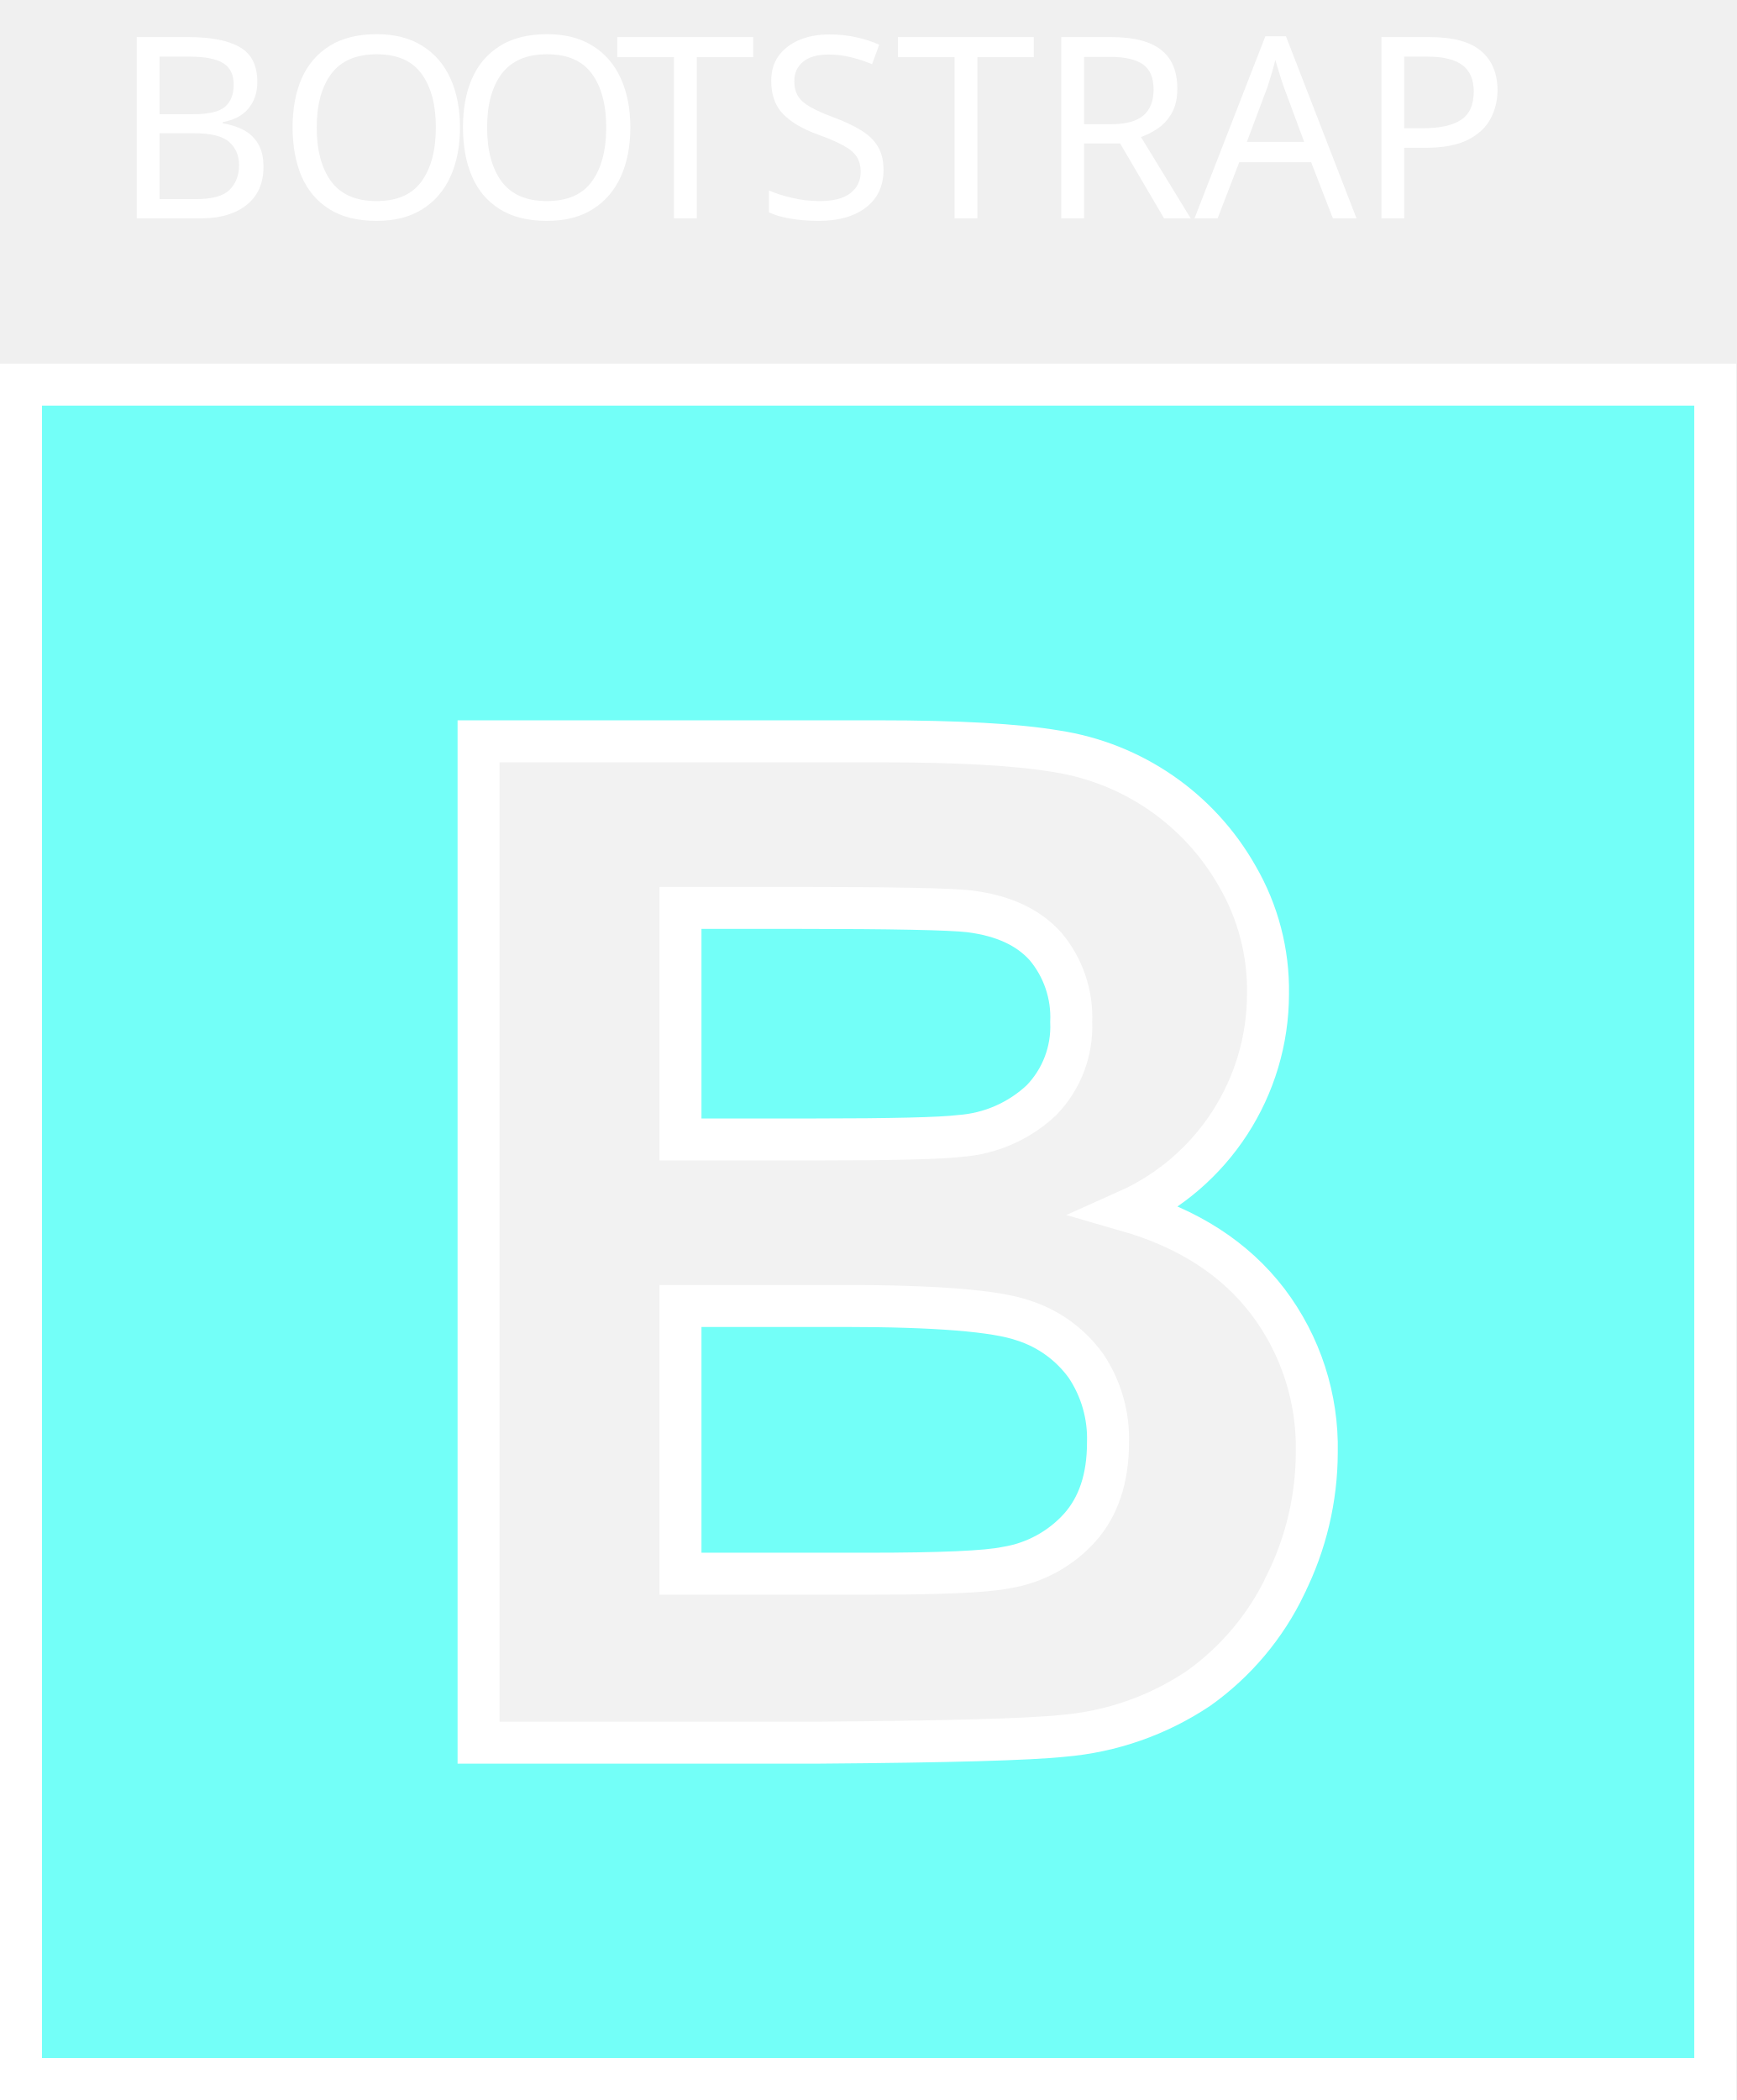
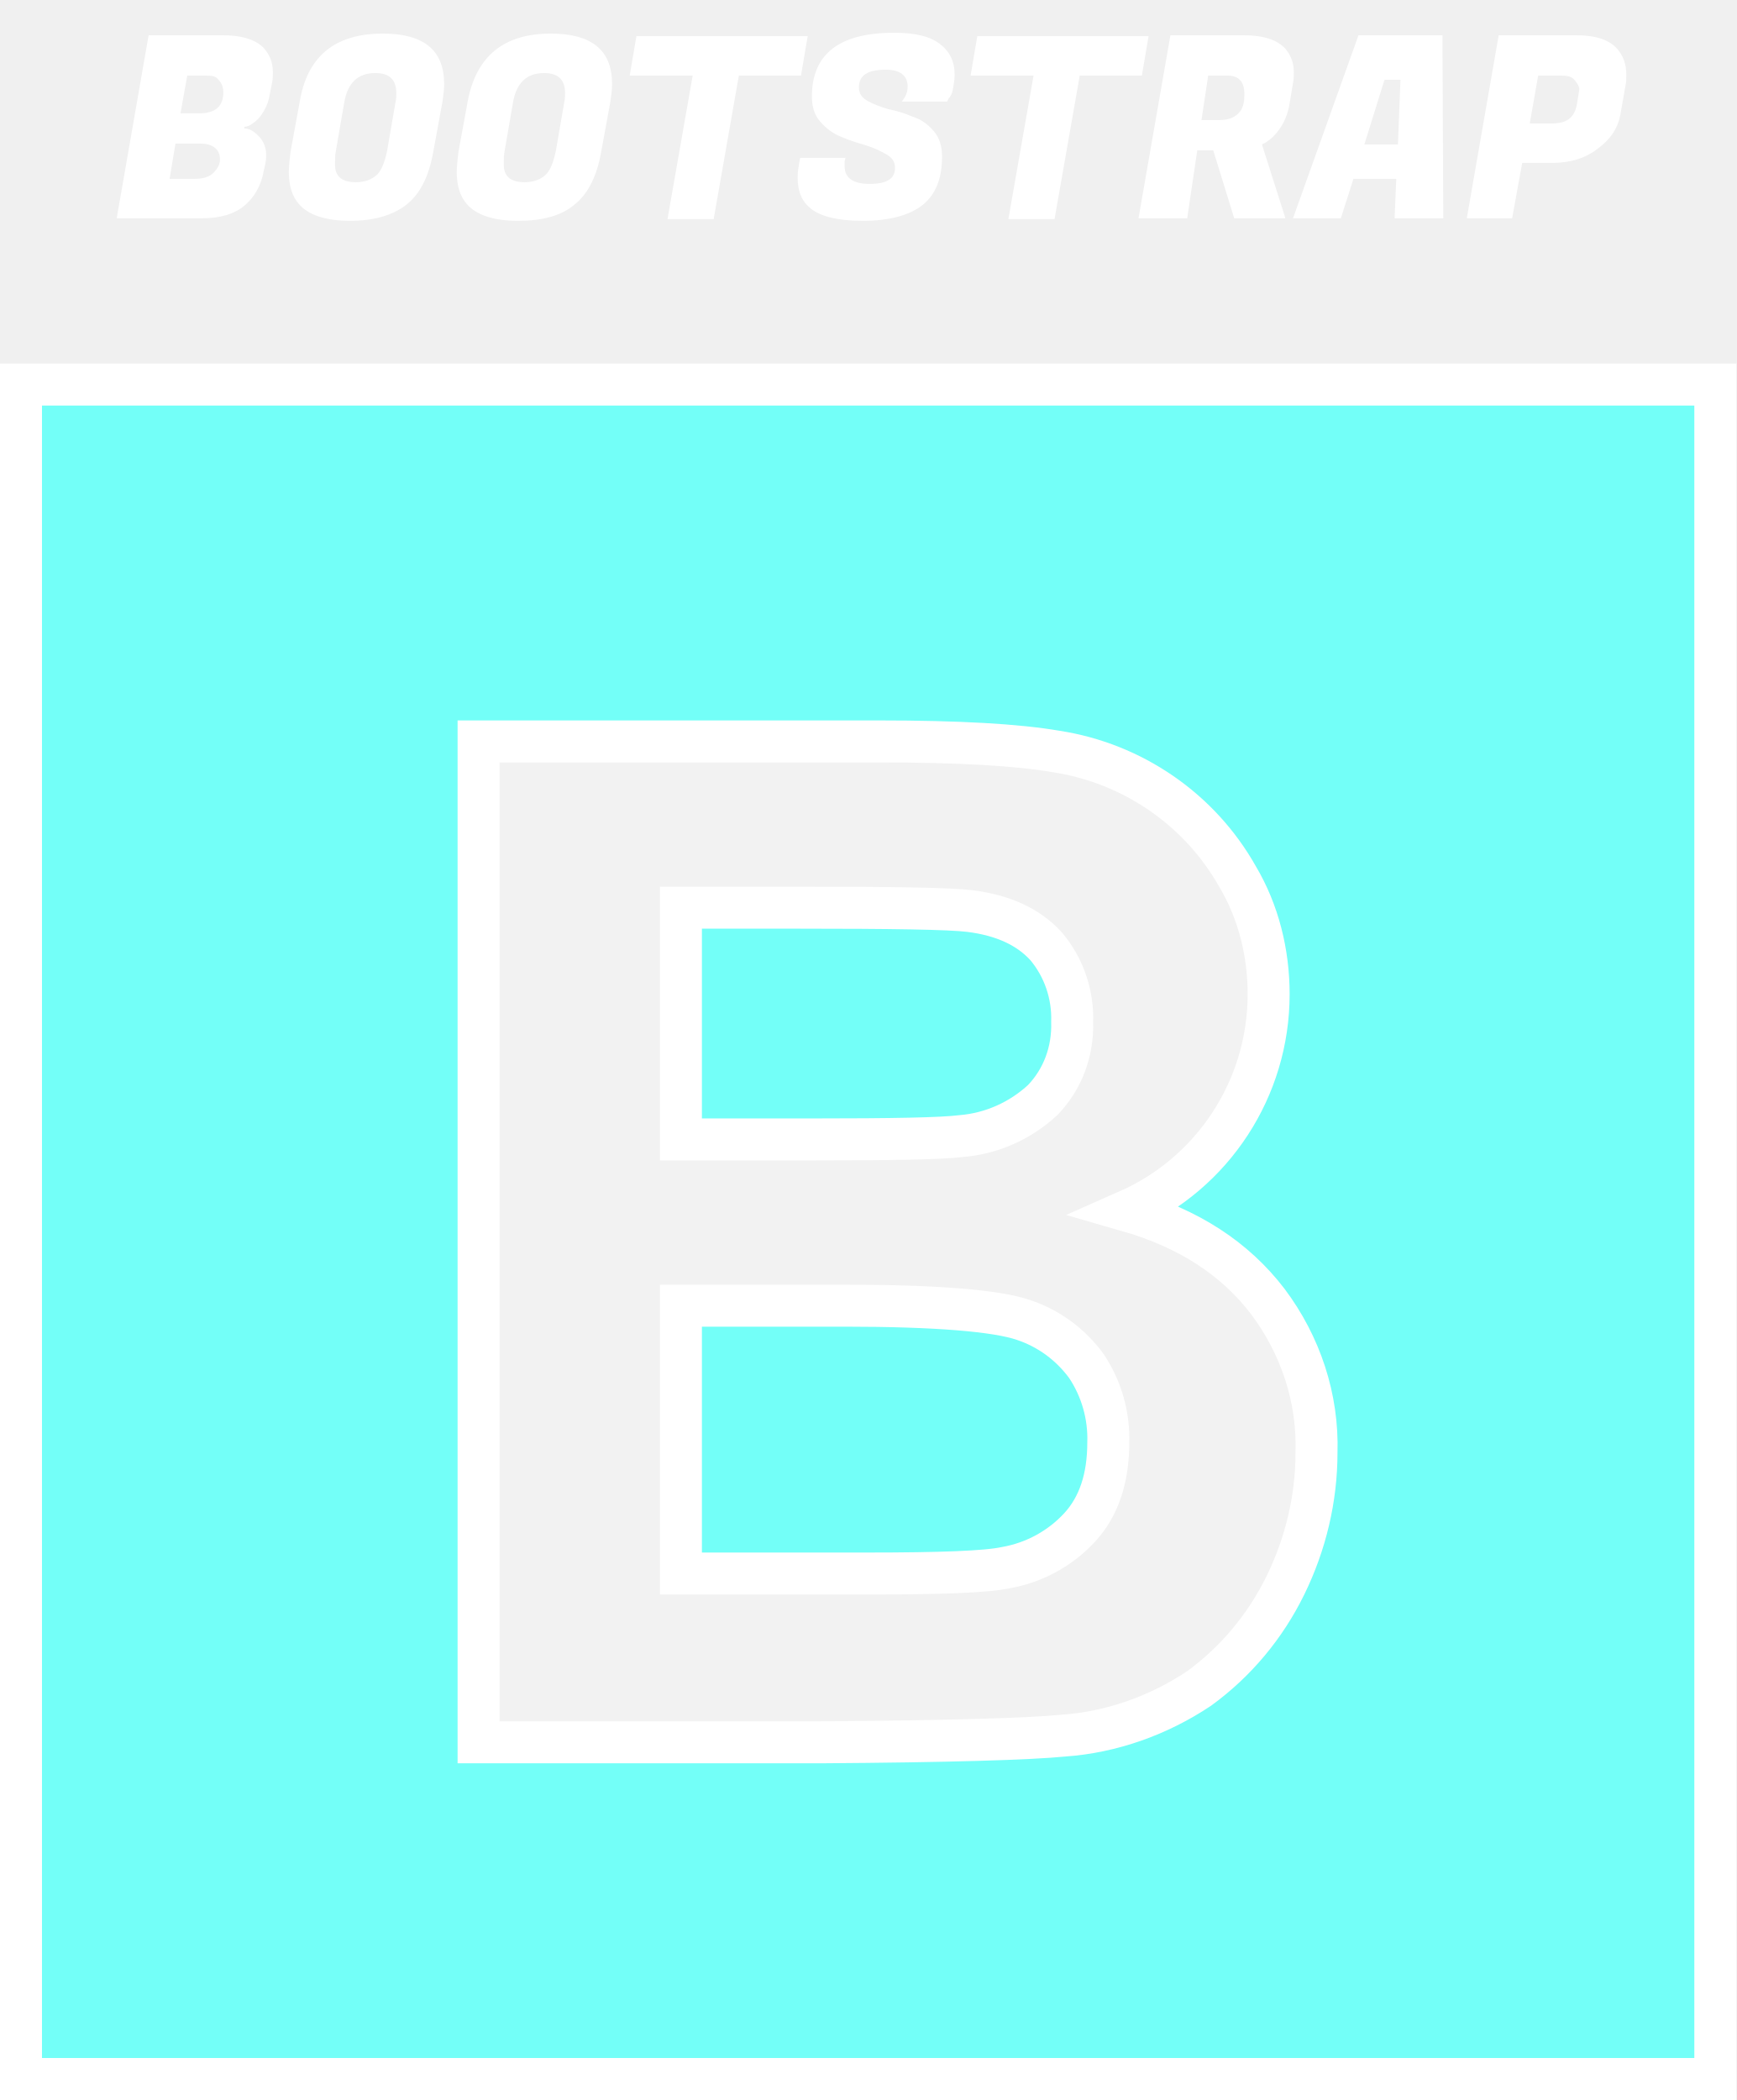
- <svg xmlns="http://www.w3.org/2000/svg" viewBox="0 0 206.8 250.11">
-   <g id="Layer_2" data-name="Layer 2">
+ <svg xmlns="http://www.w3.org/2000/svg" version="1.1" id="Layer_1" x="0px" y="0px" viewBox="0 0 206.8 250.1" style="enable-background:new 0 0 206.8 250.1;" xml:space="preserve">
+   <style type="text/css">
+ 	.st0{fill:#F2F2F2;}
+ 	.st1{enable-background:new    ;}
+ 	.st2{fill:#FFFFFF;}
+ 	.st3{fill:#73FFF8;stroke:#FFFFFF;stroke-width:5;stroke-miterlimit:10;}
+ </style>
+   <g id="Layer_2_1_">
    <g id="Logos">
      <g id="Bootstrap">
-         <rect x="42.54" y="70.15" width="133.29" height="146.74" style="fill:#f2f2f2" />
-         <text transform="translate(13.35 26.01)" style="font-size:30.243px;fill:#fff;font-family:FugazOne-Regular, Fugaz One">BO<tspan x="39.95" y="0" style="letter-spacing:-0.005em">O</tspan>
-           <tspan x="59.88" y="0">TSTRAP</tspan>
-         </text>
-         <path d="M96.84,135.71H81.05V108.13H94.9q17,0,20.57.41c4,.5,7,1.88,9.06,4.18a13.09,13.09,0,0,1,3.06,9,12.6,12.6,0,0,1-3.54,9.31,15.84,15.84,0,0,1-9.72,4.26C112.05,135.57,106.23,135.71,96.84,135.71Z" style="fill:#73fff8;stroke:#fff;stroke-miterlimit:10;stroke-width:5px" />
-         <path d="M129.37,162.71a15.53,15.53,0,0,1,2.6,9.11c0,4.22-1.12,7.61-3.37,10.13a15,15,0,0,1-8.75,4.75c-2.33.49-7.82.73-16.5.73H81.05V155.54h19.46c10.94,0,18.07.58,21.35,1.72A14.67,14.67,0,0,1,129.37,162.71Z" style="fill:#73fff8;stroke:#fff;stroke-miterlimit:10;stroke-width:5px" />
-         <path d="M2.5,45.81v201.8H204.3V45.81Zm150.59,143a32.17,32.17,0,0,1-10.34,12.28,34.16,34.16,0,0,1-16.14,5.65q-6,.64-29,.81H57V88.29h47.66q14.14,0,21.1,1.18a30,30,0,0,1,21.61,14.88,27,27,0,0,1,3.66,14,28.32,28.32,0,0,1-16.76,25.85Q145.15,147.34,151,155a28.78,28.78,0,0,1,5.84,18A35.47,35.47,0,0,1,153.09,188.78Z" style="fill:#73fff8;stroke:#fff;stroke-miterlimit:10;stroke-width:5px" />
+         <rect x="42.5" y="70.2" class="st0" width="133.3" height="146.7" />
+         <g class="st1">
+           <path class="st2" d="M26.5,4.2c2.3,0,3.9,0.5,4.9,1.5c0.7,0.8,1.1,1.7,1.1,2.9c0,0.4,0,0.8-0.1,1.3l-0.3,1.5      c-0.2,1.1-0.7,2-1.3,2.7c-0.6,0.6-1.2,1-1.7,1l0,0.2c0.6,0,1.1,0.3,1.7,0.9s0.9,1.4,0.9,2.2c0,0.3,0,0.7-0.1,1.1l-0.2,0.9      c-0.3,1.7-1.1,3.1-2.3,4.1c-1.2,1-2.9,1.5-5.1,1.5H13.9l3.8-21.8H26.5z M23.8,17.1h-2.9l-0.7,4.2h2.9c0,0,0.1,0,0.1,0      c0.9,0,1.7-0.2,2.2-0.7s0.8-1,0.8-1.6C26.2,17.8,25.4,17.1,23.8,17.1z M24.6,9h-2.3l-0.8,4.5h2.2c1.9,0,2.9-0.8,2.9-2.5      c0-0.6-0.2-1.1-0.5-1.4C25.8,9.1,25.3,9,24.6,9z" />
+           <path class="st2" d="M45.6,4c4.9,0,7.3,2,7.3,6c0,0.7-0.1,1.4-0.2,2.1l-1.1,6c-0.5,2.8-1.5,4.9-3.1,6.2s-3.9,2-6.8,2      c-2.9,0-5-0.7-6.1-2c-0.8-0.9-1.2-2.2-1.2-3.8c0-0.7,0.1-1.5,0.2-2.4l1.1-6C36.6,6.7,39.9,4,45.6,4z M42.4,21.7      c1,0,1.8-0.3,2.4-0.8c0.6-0.5,1-1.5,1.3-2.9l1-5.8c0.1-0.4,0.1-0.8,0.1-1.1c0-1.6-0.8-2.4-2.5-2.4c-2.1,0-3.3,1.2-3.7,3.5      l-1,5.8c-0.1,0.5-0.1,1-0.1,1.6C39.9,21,40.7,21.7,42.4,21.7z" />
+         </g>
+         <g class="st1">
+           <path class="st2" d="M65.6,4c4.9,0,7.3,2,7.3,6c0,0.7-0.1,1.4-0.2,2.1l-1.1,6c-0.5,2.8-1.5,4.9-3.1,6.2c-1.6,1.4-3.9,2-6.8,2      c-2.9,0-5-0.7-6.1-2c-0.8-0.9-1.2-2.2-1.2-3.8c0-0.7,0.1-1.5,0.2-2.4l1.1-6C56.7,6.7,60,4,65.6,4z M62.5,21.7      c1,0,1.8-0.3,2.4-0.8c0.6-0.5,1-1.5,1.3-2.9l1-5.8c0.1-0.4,0.1-0.8,0.1-1.1c0-1.6-0.8-2.4-2.5-2.4c-2.1,0-3.3,1.2-3.7,3.5      l-1,5.8c-0.1,0.5-0.1,1-0.1,1.6C60,21,60.8,21.7,62.5,21.7z" />
+         </g>
+         <g class="st1">
+           <path class="st2" d="M95.4,9h-7.4l-3,17.1h-5.5l3-17.1H75l0.8-4.7h20.4L95.4,9z" />
+           <path class="st2" d="M100.6,19.8c0,1.4,1,2.1,3,2.1c2,0,3-0.6,3-1.9c0-0.7-0.3-1.2-1-1.6c-0.7-0.4-1.5-0.8-2.5-1.1      c-1-0.3-2-0.6-2.9-1c-1-0.4-1.8-1-2.5-1.8c-0.7-0.8-1-1.8-1-3c0-5.1,3.3-7.6,9.8-7.6c2.4,0,4.2,0.4,5.4,1.3s1.8,2.1,1.8,3.7      c0,0.6-0.1,1.1-0.2,1.7s-0.3,0.9-0.5,1.1l-0.2,0.4h-5.4c0.4-0.5,0.7-1,0.7-1.8c0-1.3-0.9-2-2.6-2c-2.2,0-3.2,0.7-3.2,2.1      c0,0.7,0.3,1.2,1,1.6c0.7,0.4,1.5,0.7,2.5,1c1,0.2,2,0.5,2.9,0.9c1,0.3,1.8,0.9,2.5,1.7c0.7,0.8,1,1.8,1,3.1      c0,2.6-0.8,4.5-2.3,5.7s-3.9,1.9-7.1,1.9c-3.2,0-5.4-0.6-6.5-1.7c-0.9-0.8-1.3-2-1.3-3.5c0-0.6,0.1-1.2,0.2-1.8l0.1-0.5h5.4      l-0.1,0.4C100.6,19.5,100.6,19.6,100.6,19.8z" />
+           <path class="st2" d="M136,9h-7.4l-3,17.1h-5.5l3-17.1h-7.5l0.8-4.7h20.4L136,9z" />
+           <path class="st2" d="M148.1,4.2c2.3,0,3.9,0.5,4.9,1.5c0.7,0.8,1.1,1.7,1.1,2.9c0,0.4,0,0.8-0.1,1.3l-0.4,2.4      c-0.2,1.3-0.7,2.4-1.3,3.2c-0.6,0.8-1.3,1.4-2,1.7l2.8,8.8H147l-2.5-8.1h-1.9l-1.2,8.1h-5.8l3.8-21.8H148.1z M146.2,9h-2.3      l-0.8,5.3h2.1c1.1,0,1.8-0.3,2.3-0.8c0.5-0.5,0.7-1.2,0.7-2C148.3,9.8,147.6,9,146.2,9z" />
+           <path class="st2" d="M166.1,26l0.2-4.7h-5.1l-1.5,4.7H154l7.8-21.8h10l0.1,21.8H166.1z M164.9,9.5l-2.4,7.7h4l0.3-7.7H164.9z" />
+           <path class="st2" d="M184.9,19.4h-3.6l-1.2,6.6h-5.4l3.8-21.8h9.2c2.3,0,3.9,0.5,4.9,1.6c0.7,0.8,1.1,1.8,1.1,3.1      c0,0.4,0,0.9-0.1,1.3l-0.6,3.4c-0.3,1.7-1.2,3-2.7,4.1C188.9,18.8,187.1,19.4,184.9,19.4z M185.9,9h-2.7l-1,5.7h2.7      c1.7,0,2.6-0.7,2.9-2.2l0.2-1.2c0-0.2,0.1-0.4,0.1-0.7s-0.2-0.6-0.5-1C187.2,9.1,186.7,9,185.9,9z" />
+         </g>
+         <path class="st3" d="M96.8,135.7H81.1v-27.6h13.8c11.3,0,18.2,0.1,20.6,0.4c4,0.5,7,1.9,9.1,4.2c2.1,2.5,3.2,5.7,3.1,9     c0.1,3.5-1.1,6.8-3.5,9.3c-2.7,2.5-6.1,4-9.7,4.3C112.1,135.6,106.2,135.7,96.8,135.7z" />
+         <path class="st3" d="M129.4,162.7c1.8,2.7,2.7,5.9,2.6,9.1c0,4.2-1.1,7.6-3.4,10.1c-2.3,2.5-5.4,4.2-8.8,4.8     c-2.3,0.5-7.8,0.7-16.5,0.7H81.1v-31.9h19.5c10.9,0,18.1,0.6,21.3,1.7C124.9,158.2,127.5,160.1,129.4,162.7z" />
+         <path class="st3" d="M2.5,45.8v201.8h201.8V45.8H2.5z M153.1,188.8c-2.4,4.9-5.9,9.1-10.3,12.3c-4.8,3.2-10.4,5.2-16.1,5.6     c-4,0.4-13.7,0.7-29,0.8H57V88.3h47.7c9.4,0,16.5,0.4,21.1,1.2c9.1,1.4,17.1,6.9,21.6,14.9c2.5,4.2,3.7,9.1,3.7,14     c0,11.2-6.6,21.3-16.8,25.8c7.3,2.1,12.8,5.7,16.7,10.8c3.9,5.2,6,11.5,5.8,18C156.8,178.5,155.5,183.9,153.1,188.8L153.1,188.8z     " />
      </g>
    </g>
  </g>
</svg>
